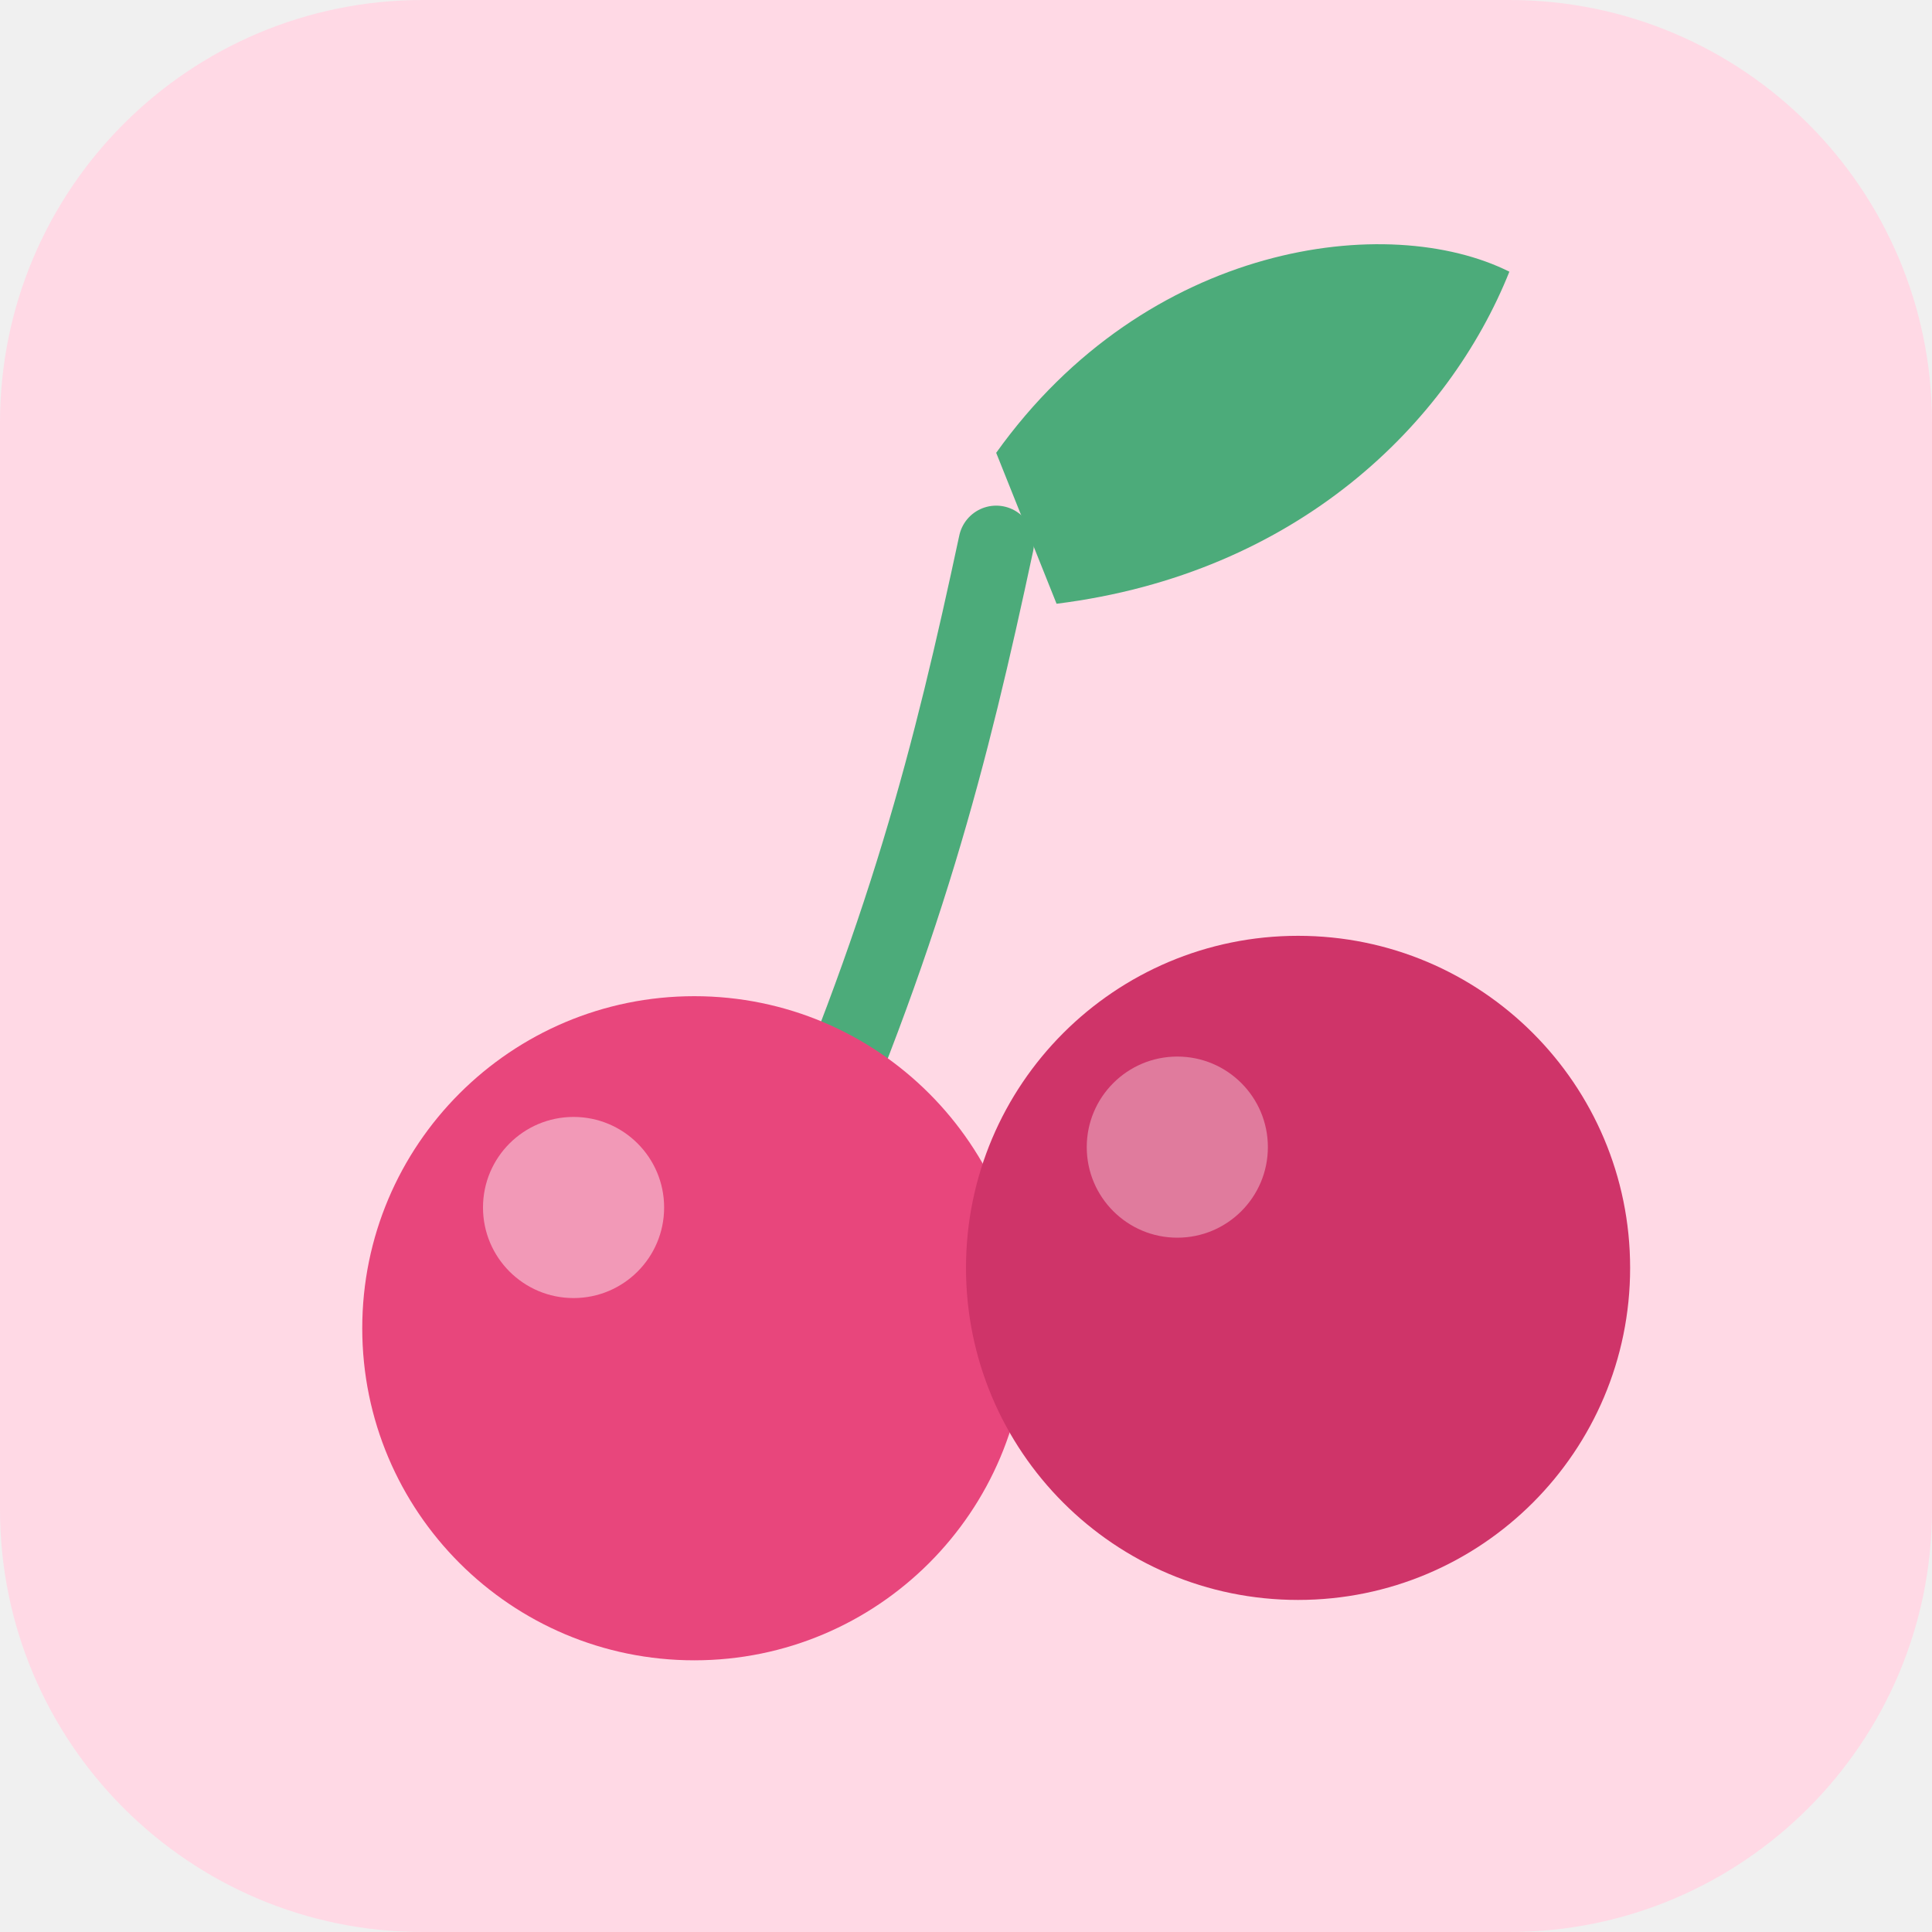
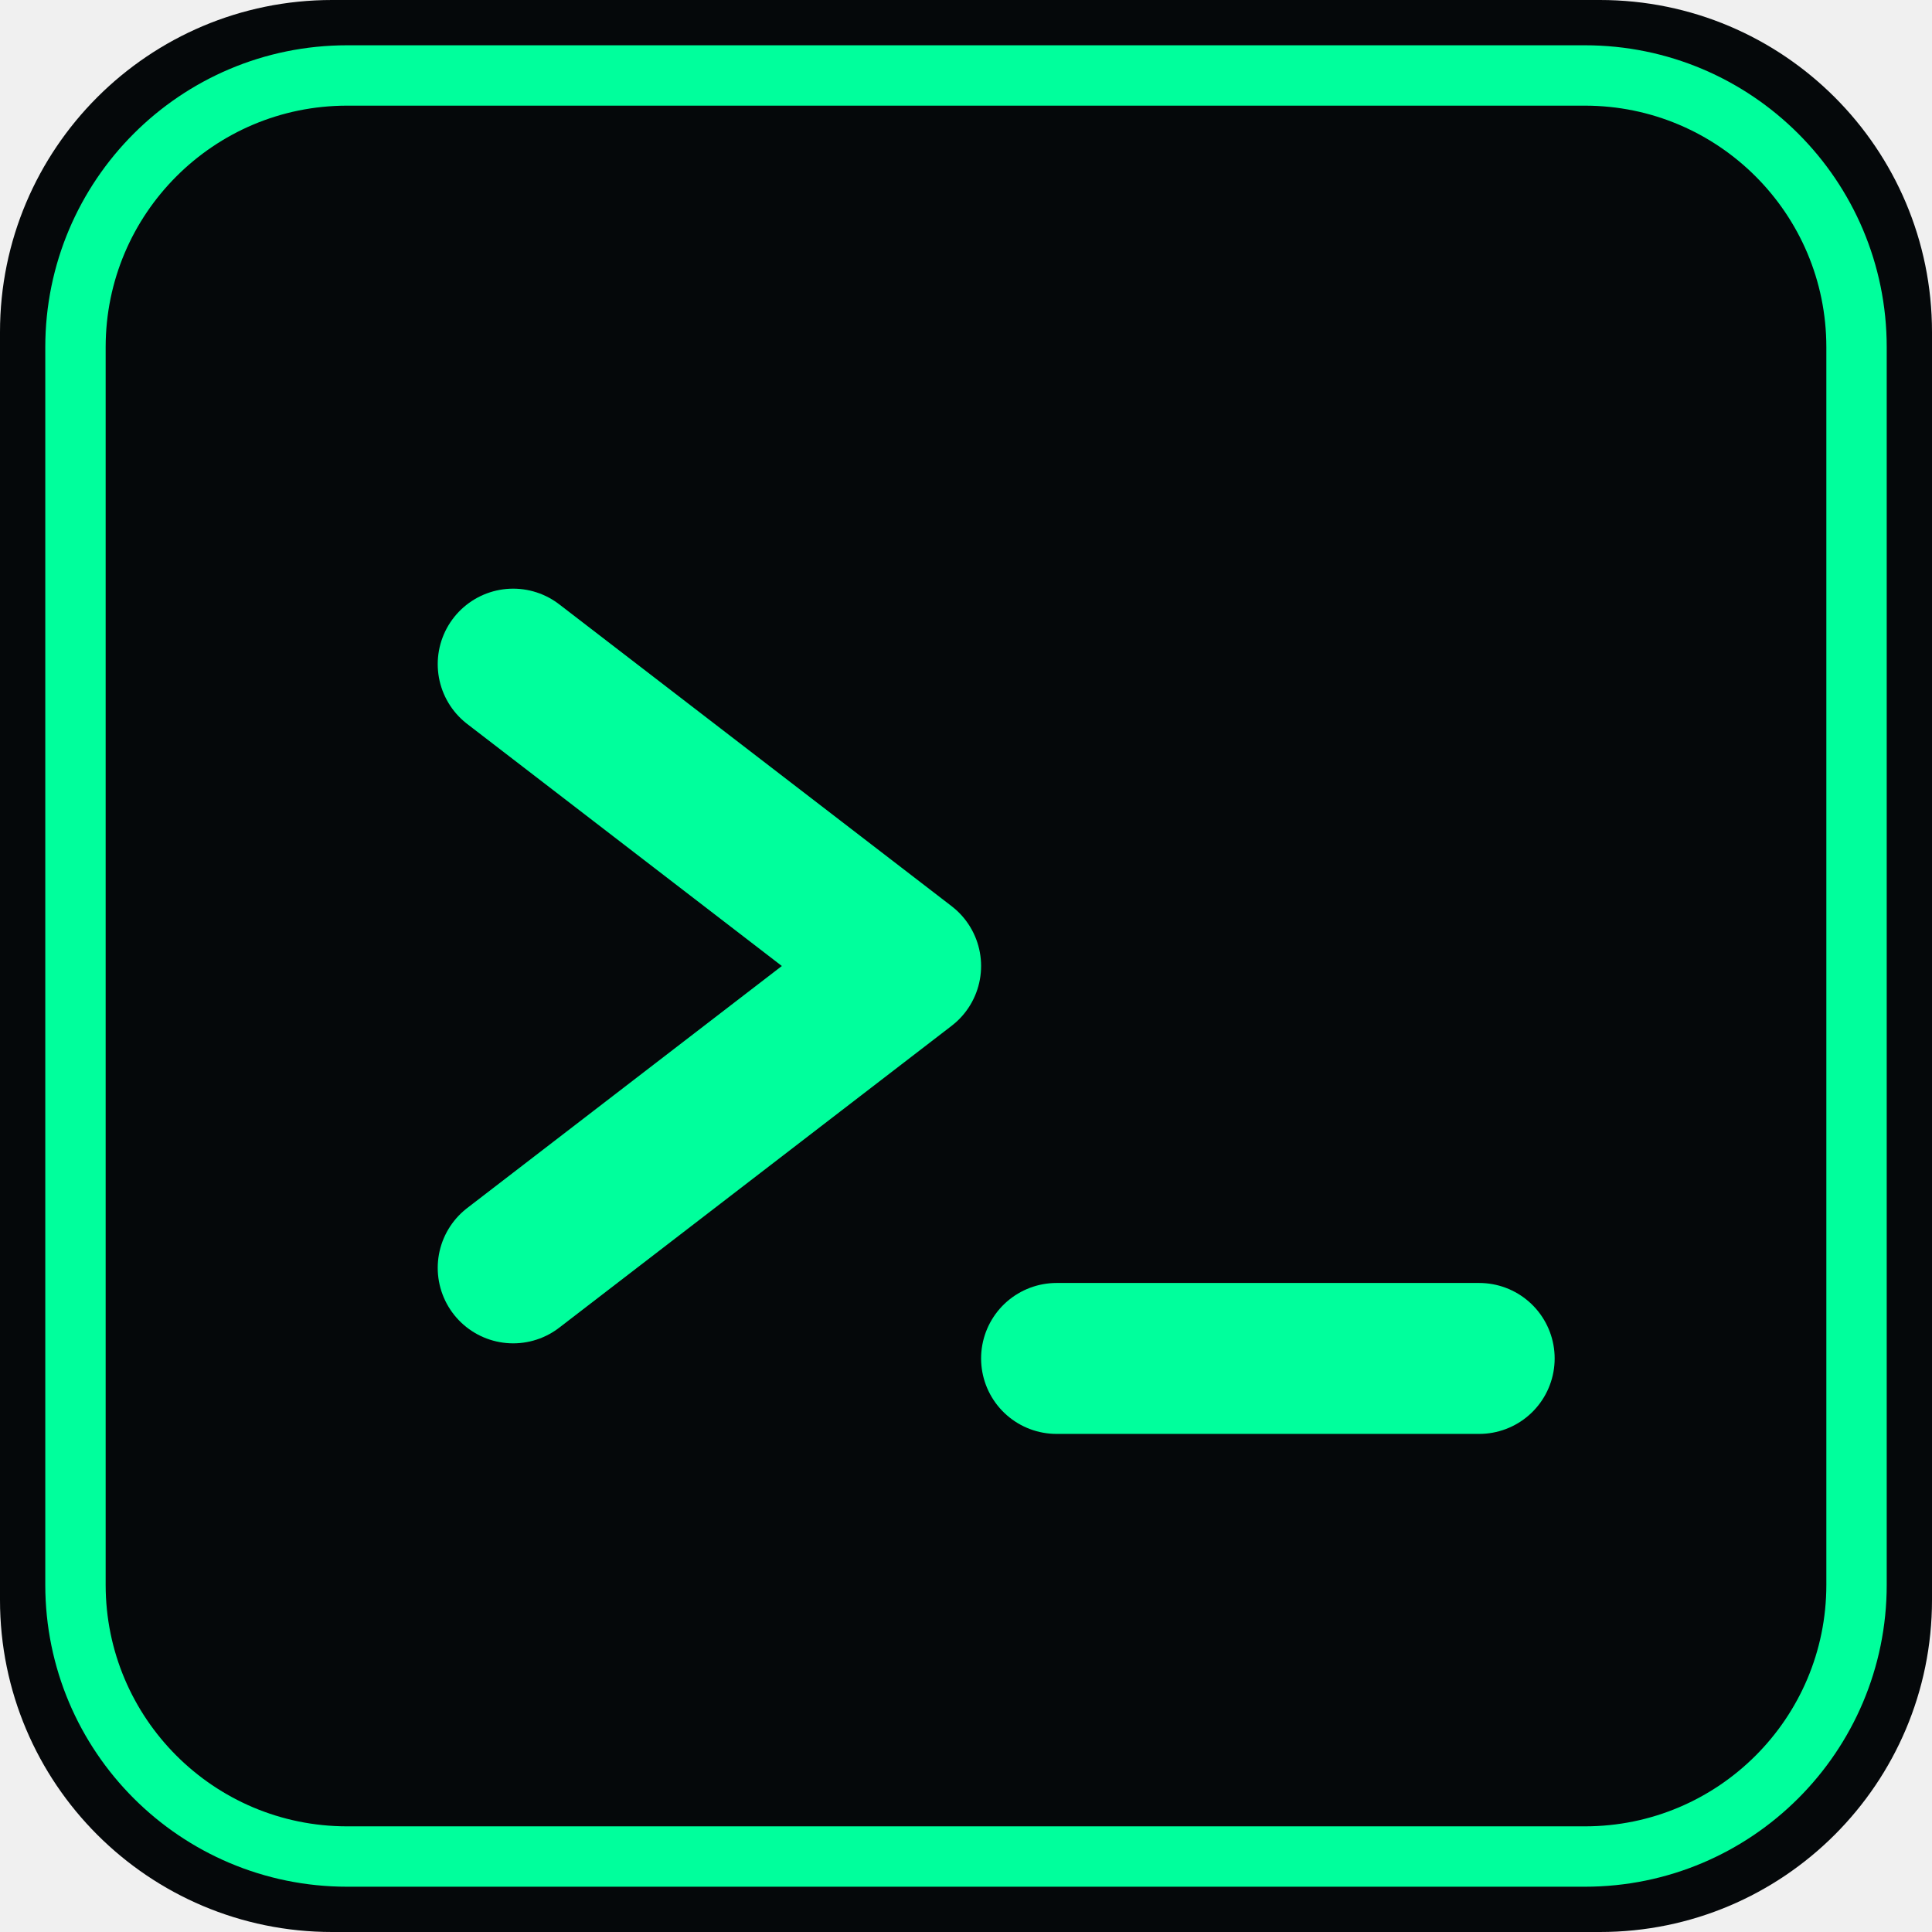
<svg xmlns="http://www.w3.org/2000/svg" viewBox="0 0 128 128">
-   <rect width="128" height="128" rx="28" fill="#ffd9e5" />
-   <path d="M66 30c10-14 26-16 34-12-4 10-14 20-30 22" fill="#4cab7a" />
-   <path d="M66 36c-3 14-6 26-14 44" stroke="#4cab7a" stroke-width="5" fill="none" stroke-linecap="round" />
-   <circle cx="46" cy="88" r="22" fill="#e8467c" />
-   <circle cx="86" cy="84" r="22" fill="#cf3469" />
-   <circle cx="38" cy="80" r="6" fill="#fff" opacity=".45" />
-   <circle cx="78" cy="76" r="6" fill="#fff" opacity=".35" />
+   <rect width="128" height="128" rx="22" fill="#05080a" />
+   <rect x="5" y="5" width="118" height="118" rx="18" fill="none" stroke="#00ff9c" stroke-width="4" />
+   <path d="M34 44l26 20-26 20" fill="none" stroke="#00ff9c" stroke-width="10" stroke-linecap="round" stroke-linejoin="round" />
+   <path d="M70 90h28" stroke="#00ff9c" stroke-width="10" stroke-linecap="round" />
</svg>
